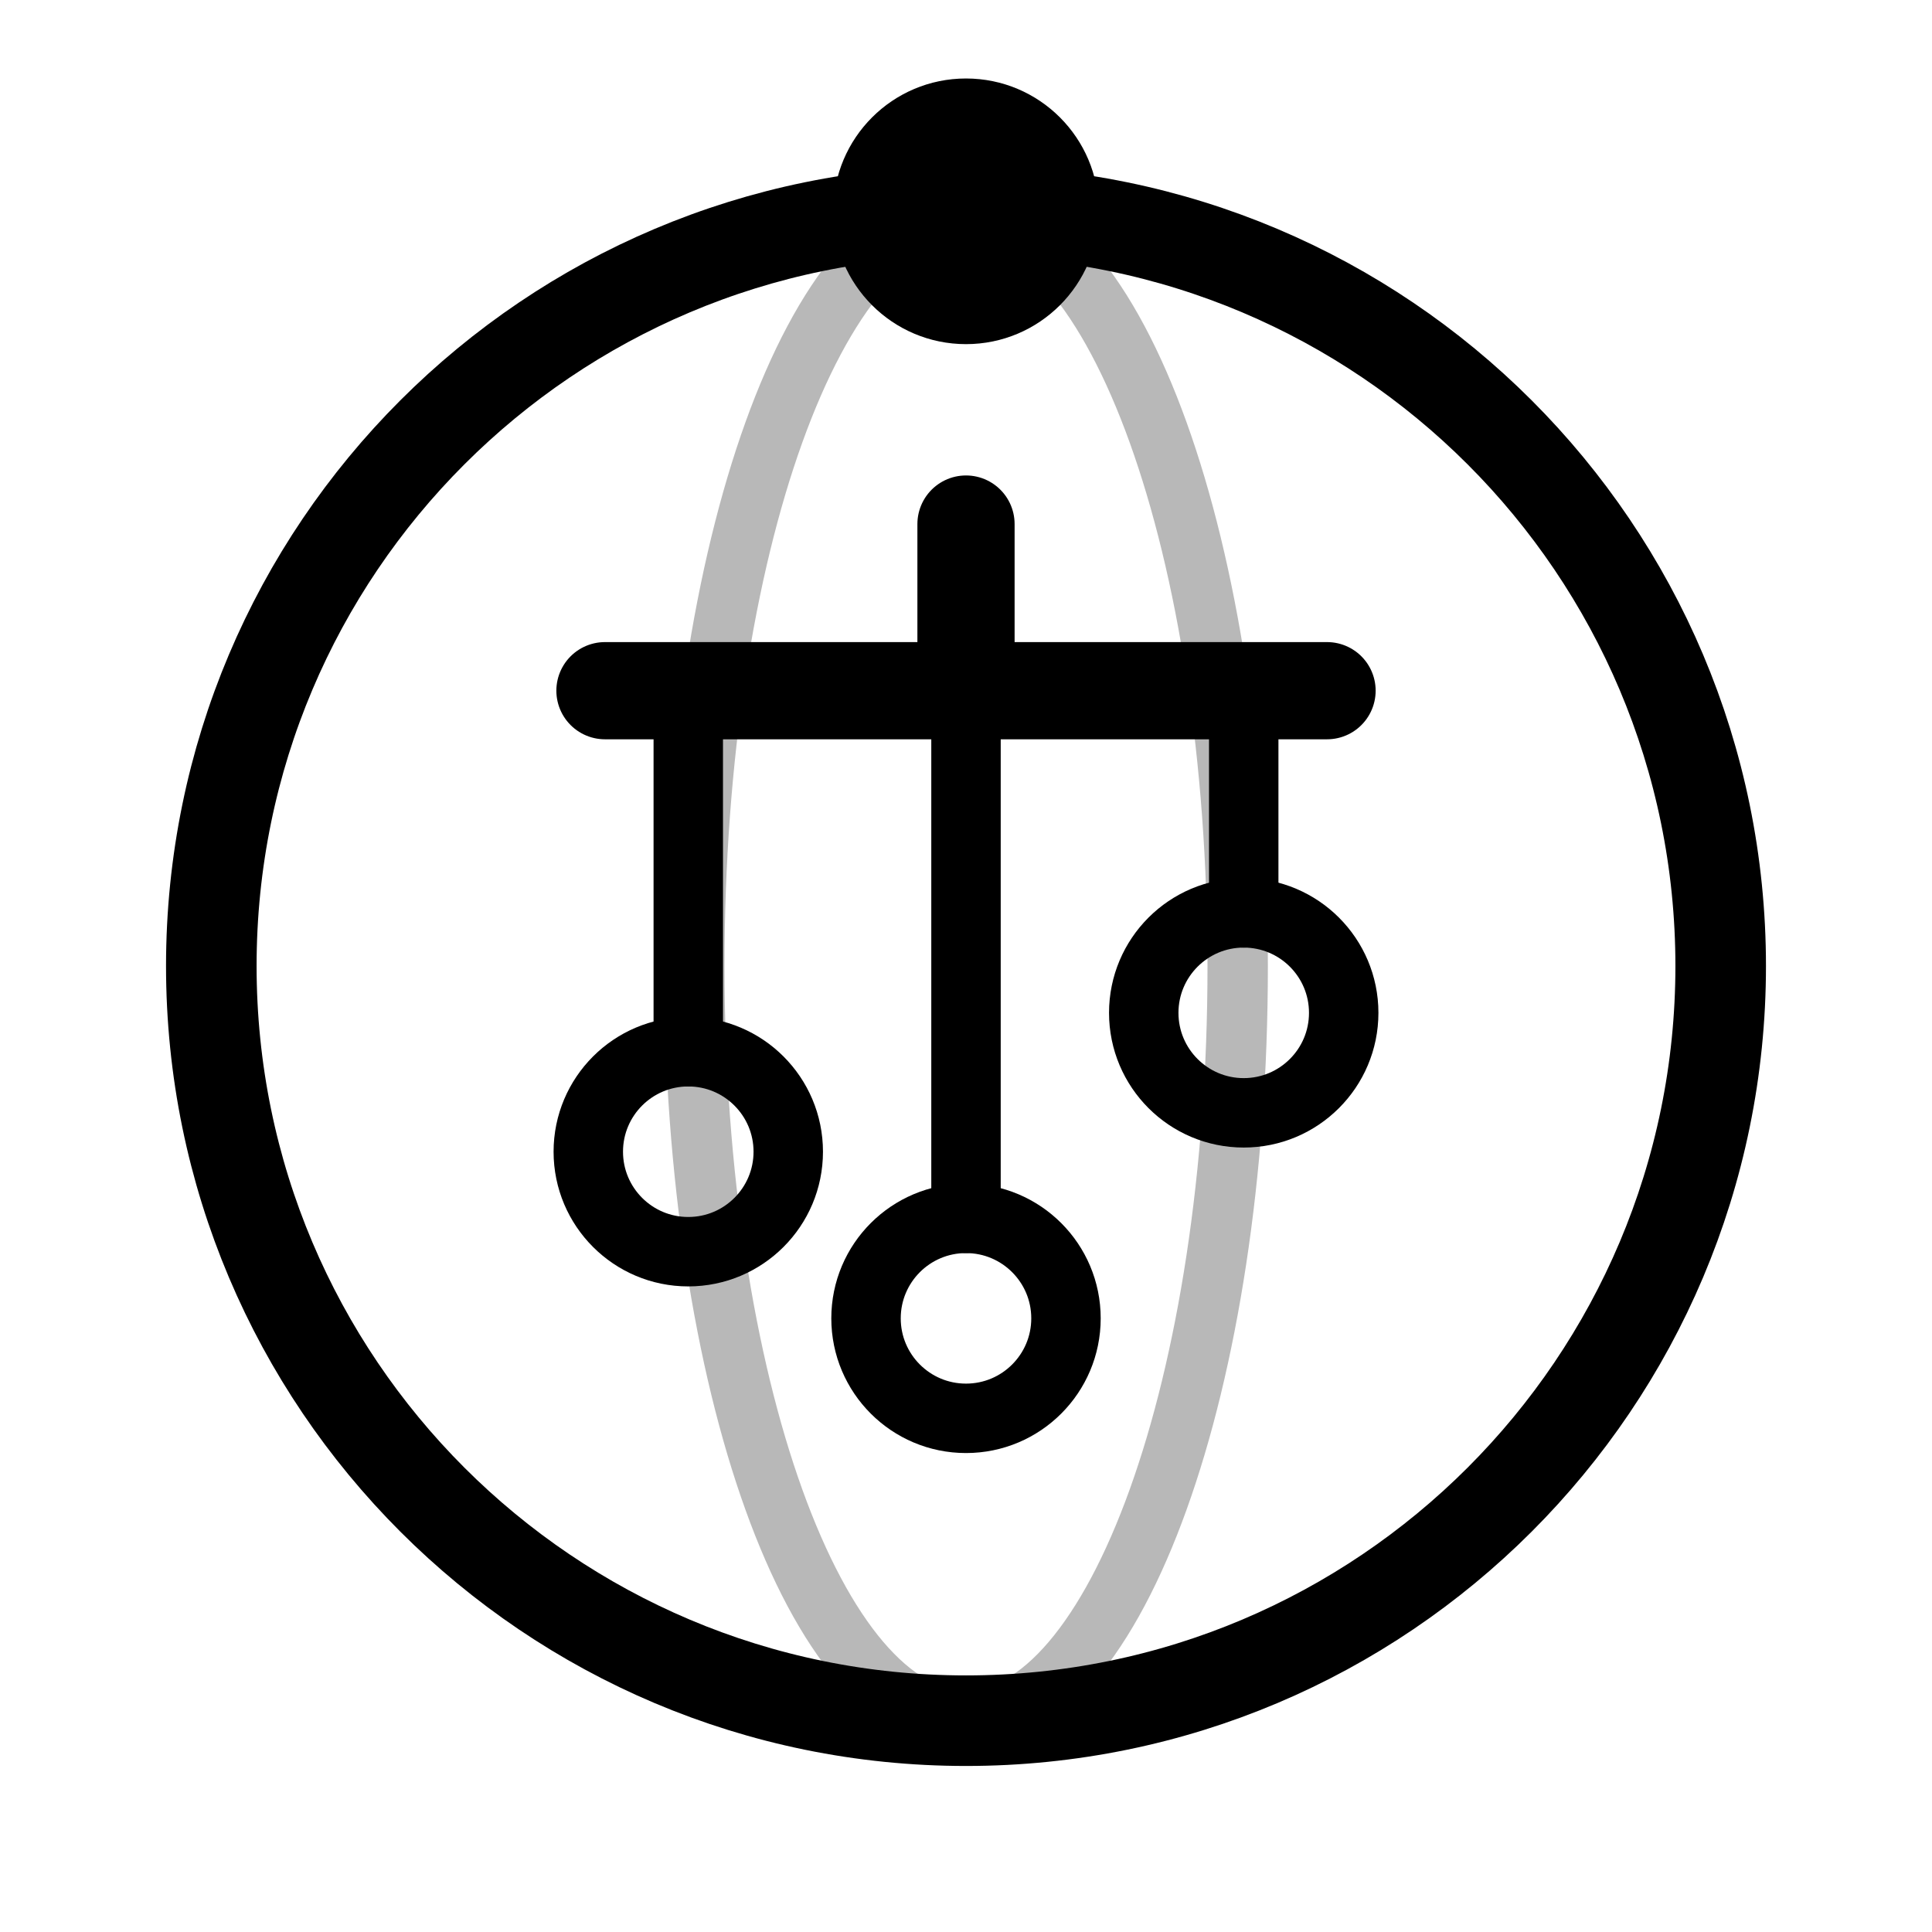
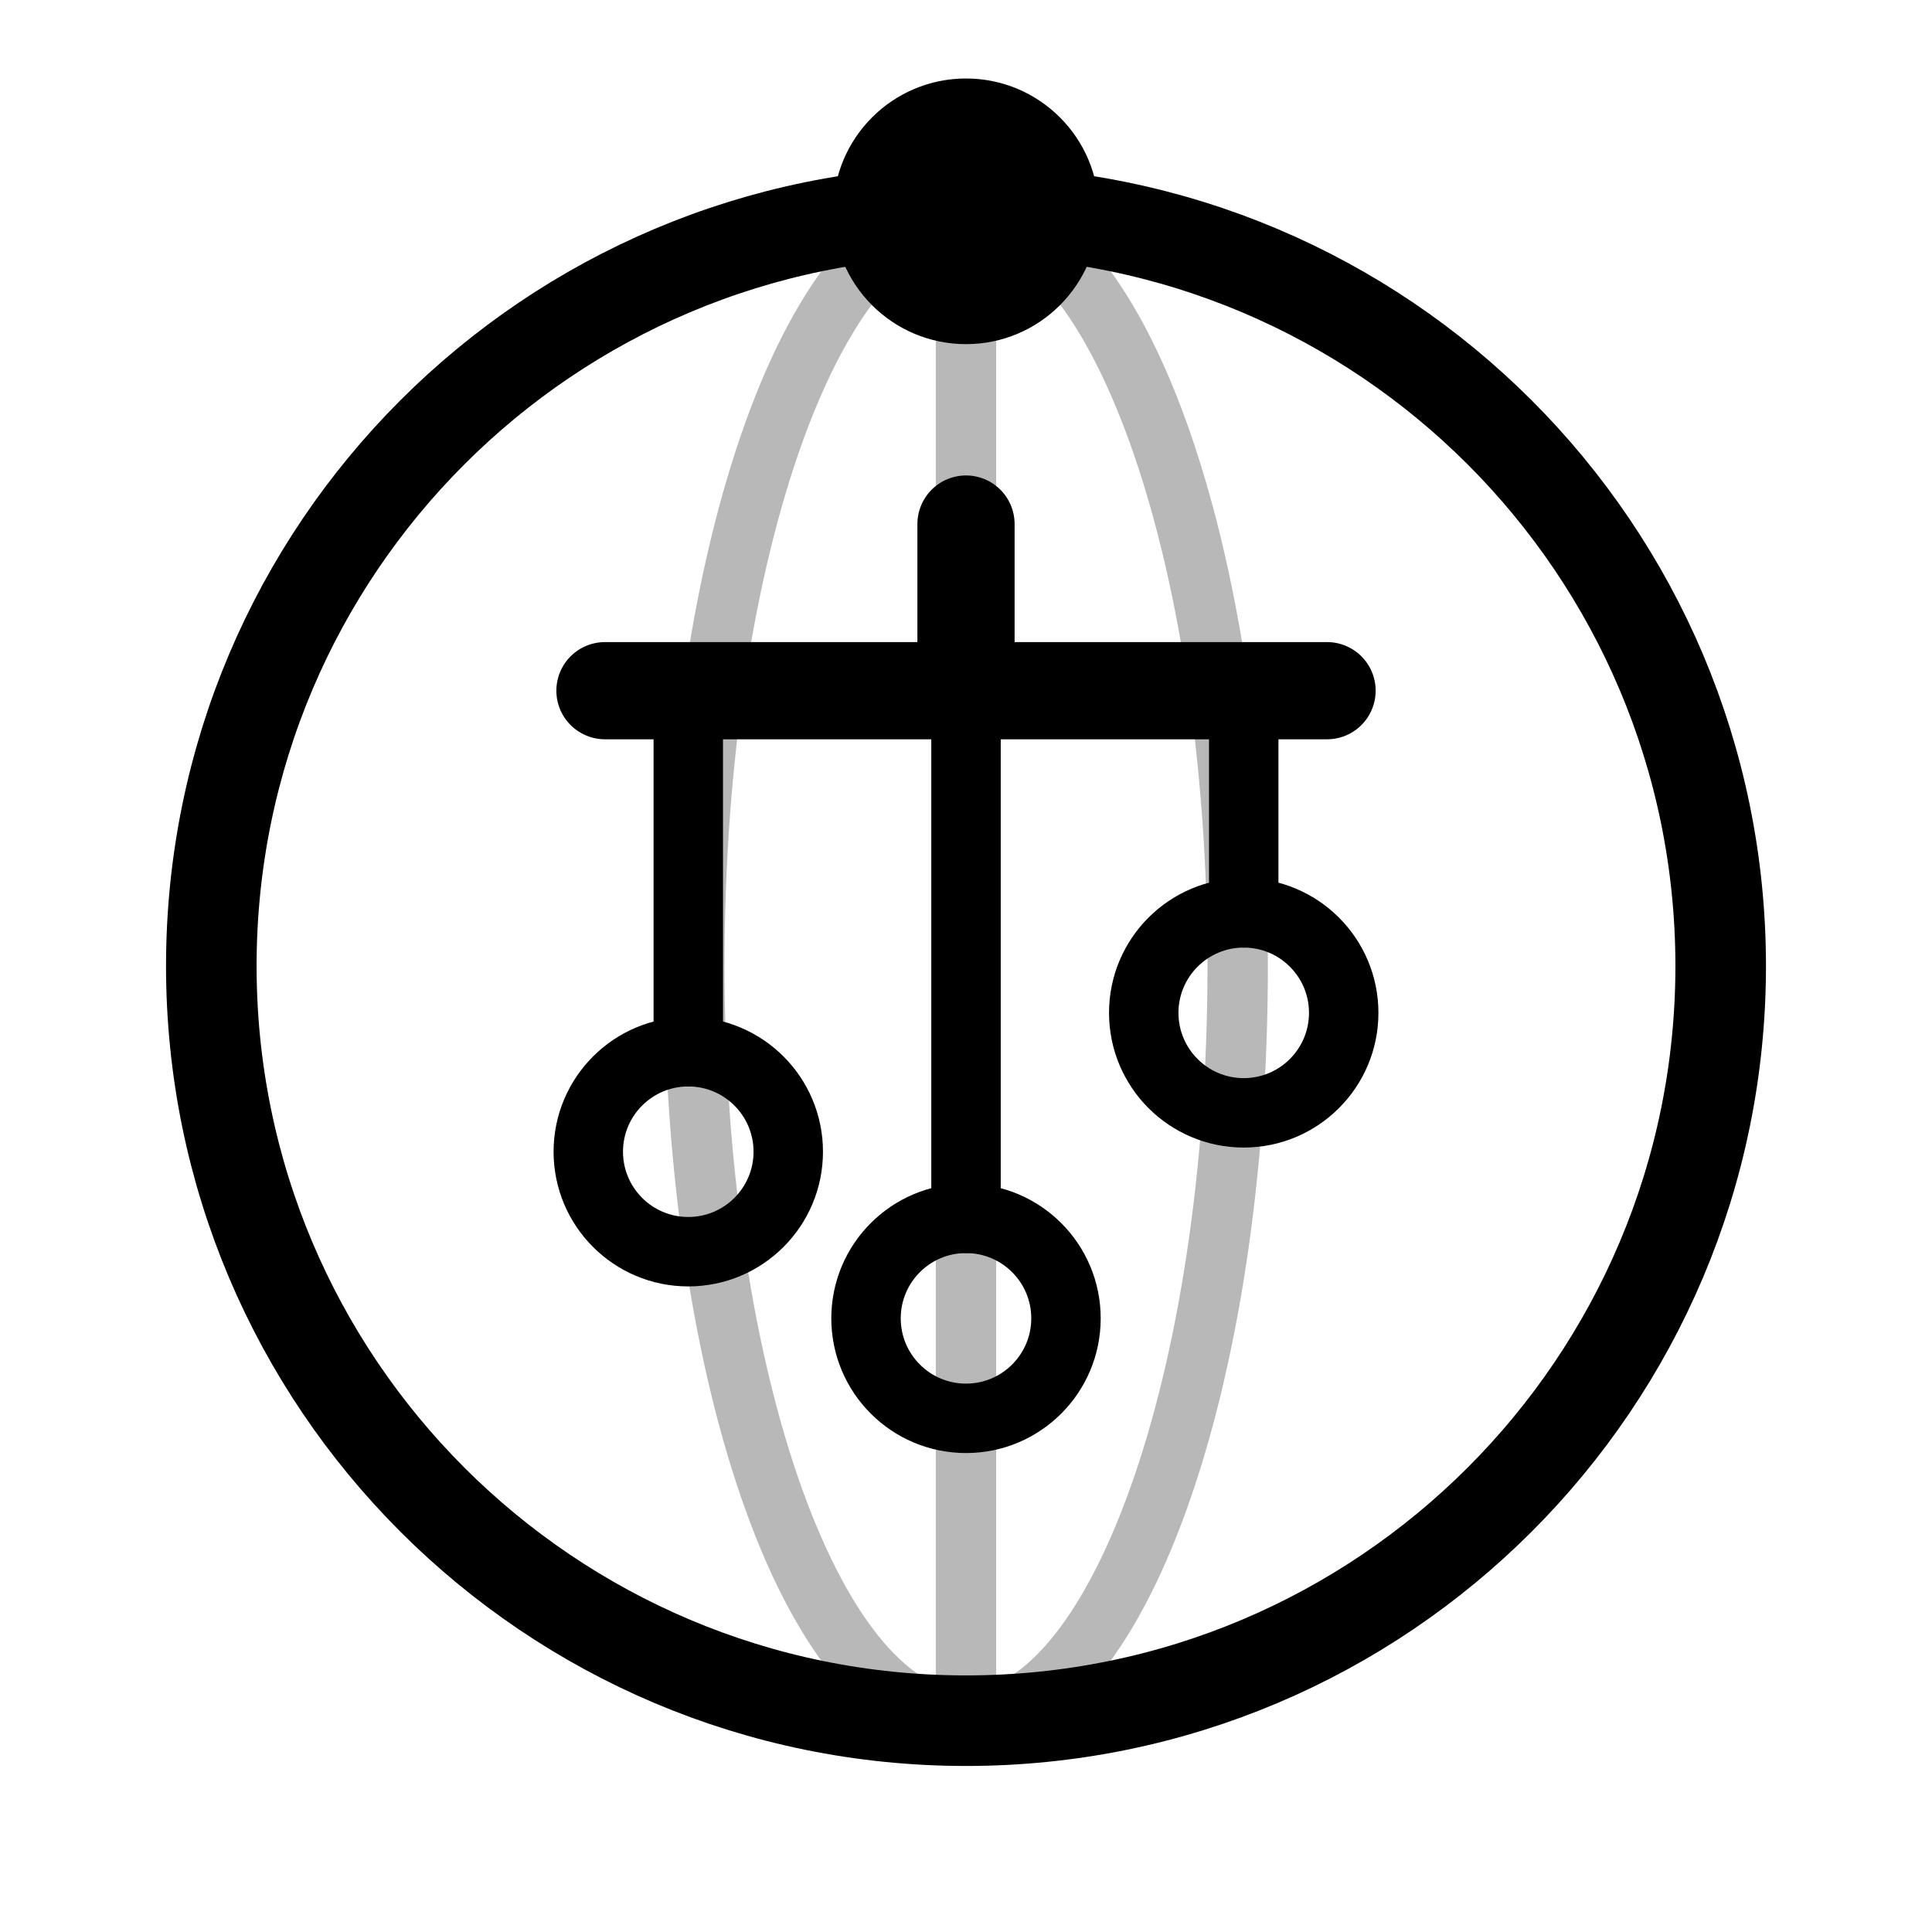
<svg xmlns="http://www.w3.org/2000/svg" viewBox="0 0 64 64" role="img" aria-label="Meridian OpenVox plugin">
  <g fill="none" stroke="currentColor" stroke-width="3.5" stroke-linecap="round" stroke-linejoin="round">
    <circle cx="32" cy="32" r="25" stroke-width="3" />
    <g stroke-width="2" opacity=".28">
      <path d="M32 7A9 25 0 0 0 32 57" />
      <path d="M32 7A9 25 0 0 1 32 57" />
+       <path d="M32 7L32 57" />
    </g>
    <g stroke="currentColor" transform="translate(32 33) scale(.92) translate(-32 -32)">
      <path d="M19 21H45M32 21V15" />
      <path d="M22 21V34M32 21V40M42 21V29" stroke-width="2.5" />
      <g stroke-width="2.5">
        <circle cx="22" cy="37.6" r="3.6" />
        <circle cx="32" cy="43.6" r="3.6" />
        <circle cx="42" cy="32.6" r="3.6" />
      </g>
    </g>
    <circle cx="32" cy="7" r="4.4" stroke="none" fill="currentColor" />
  </g>
</svg>
